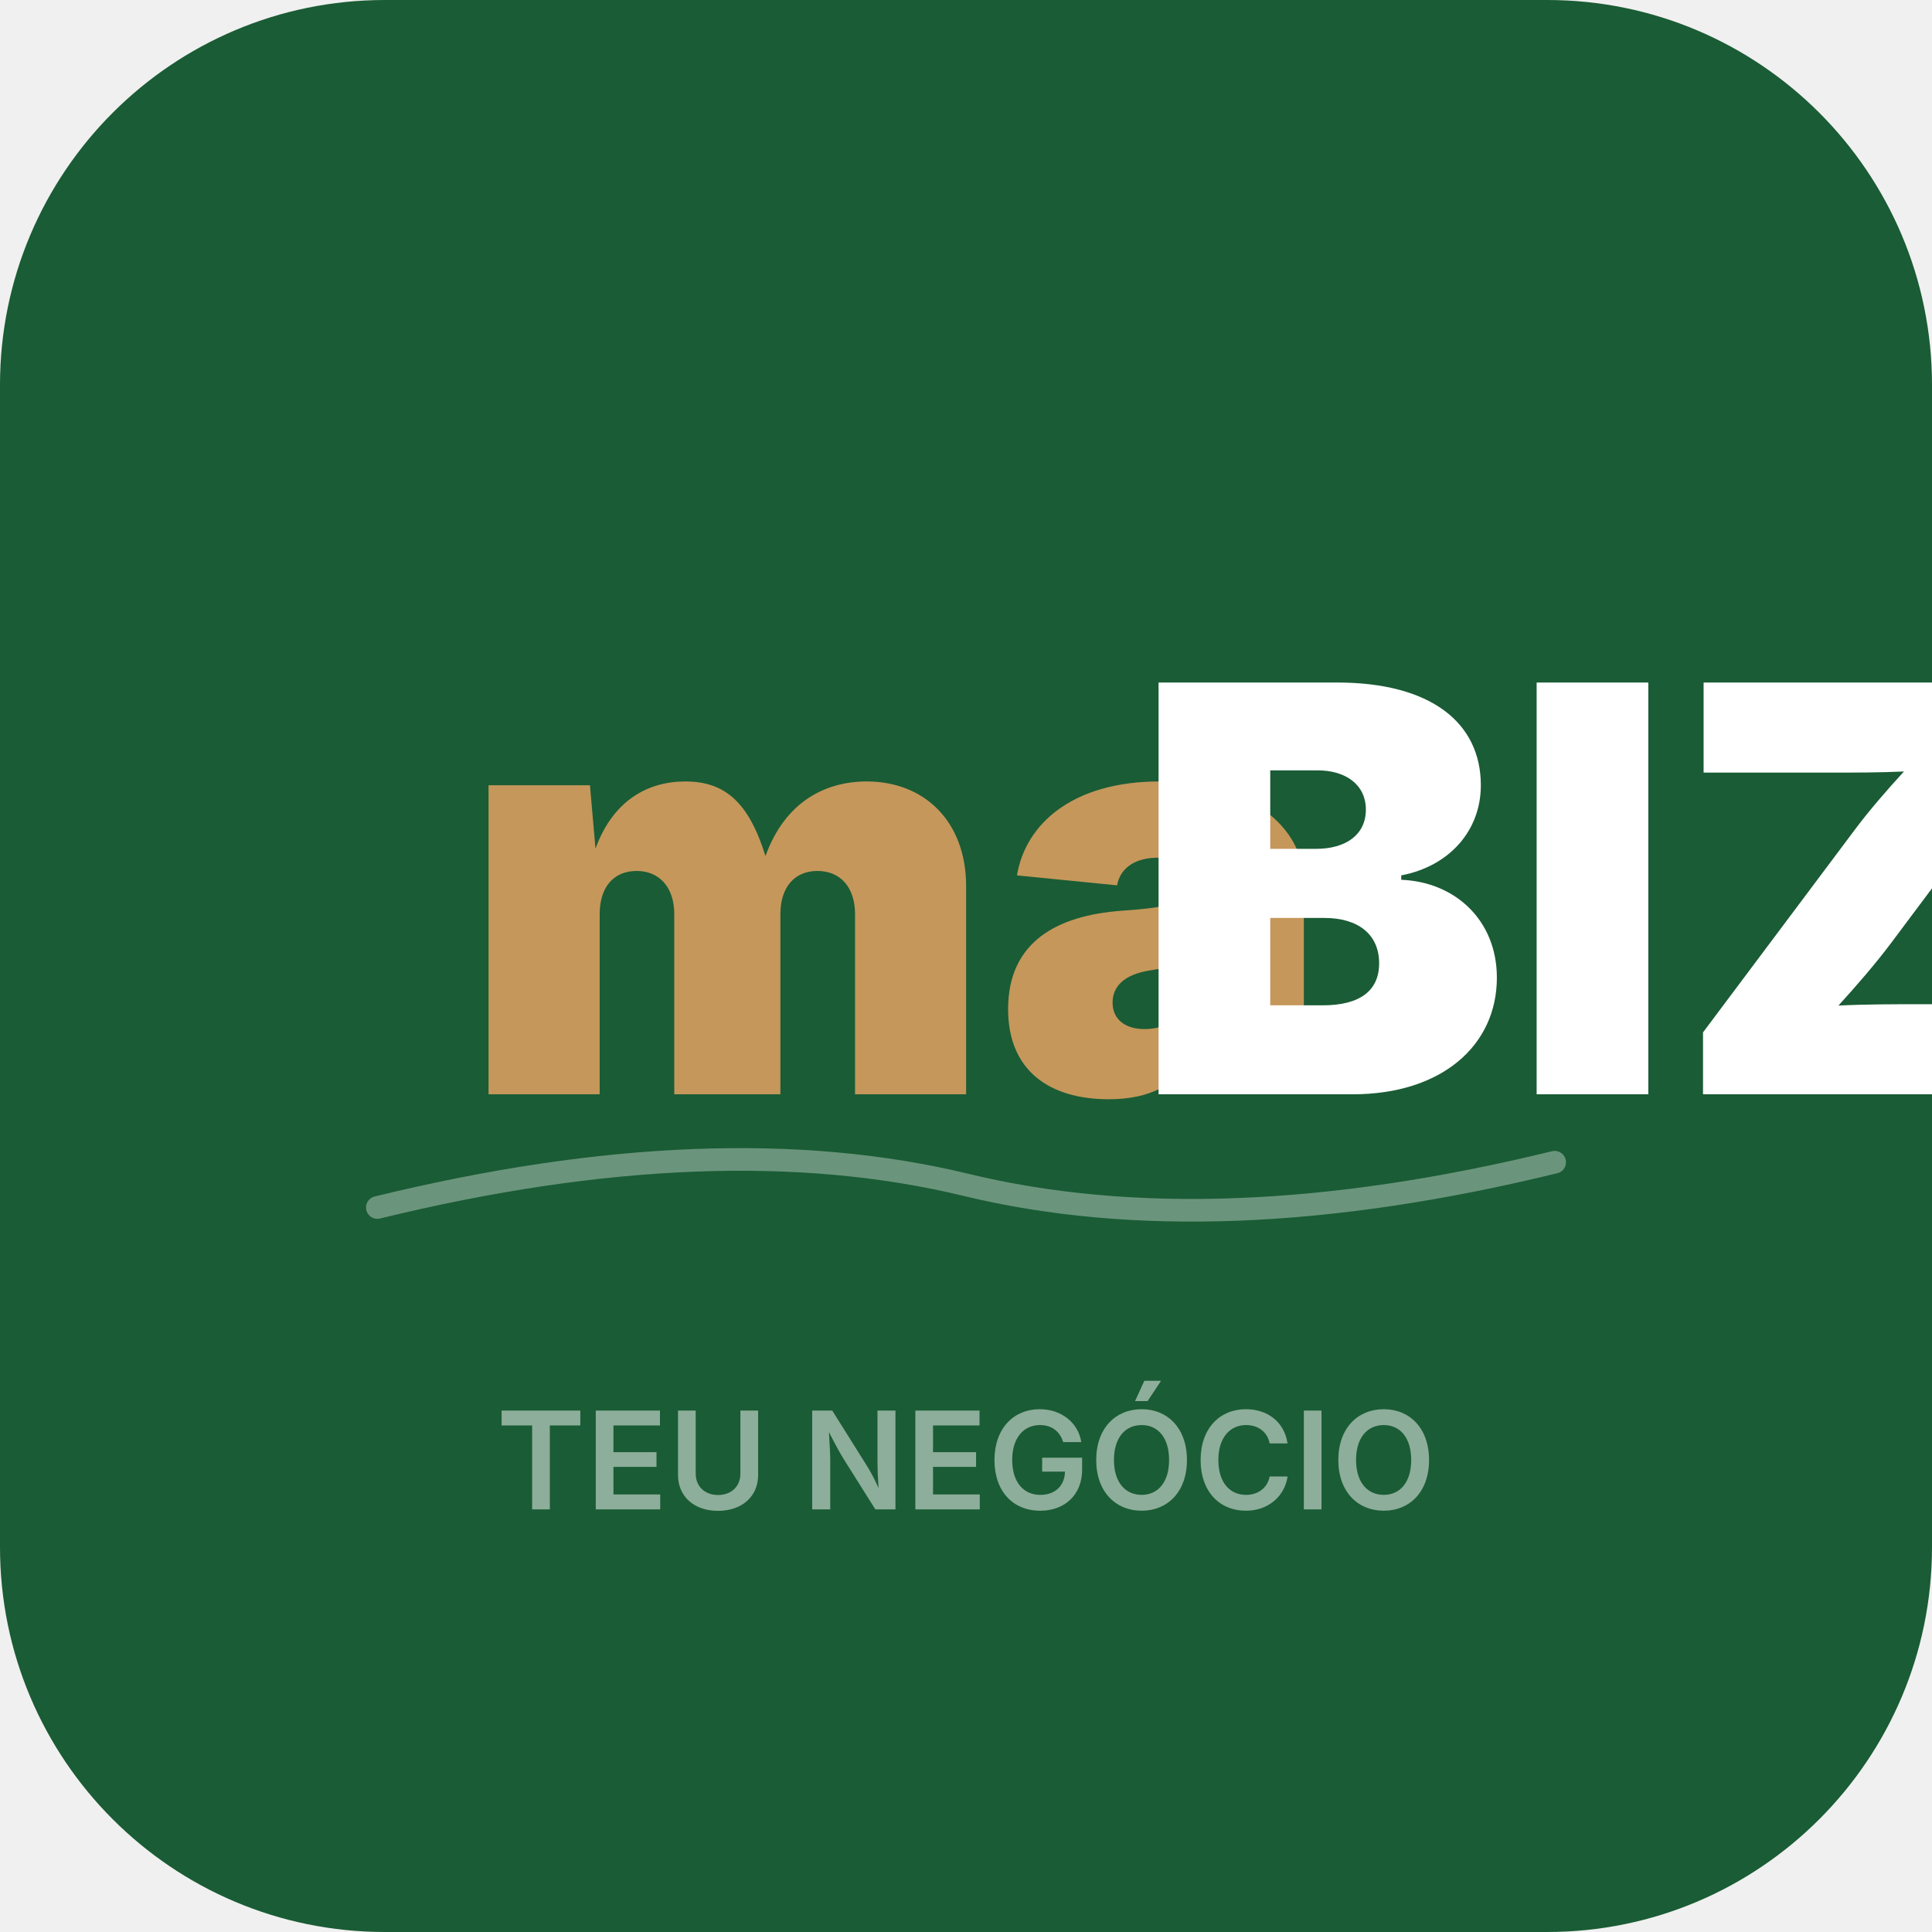
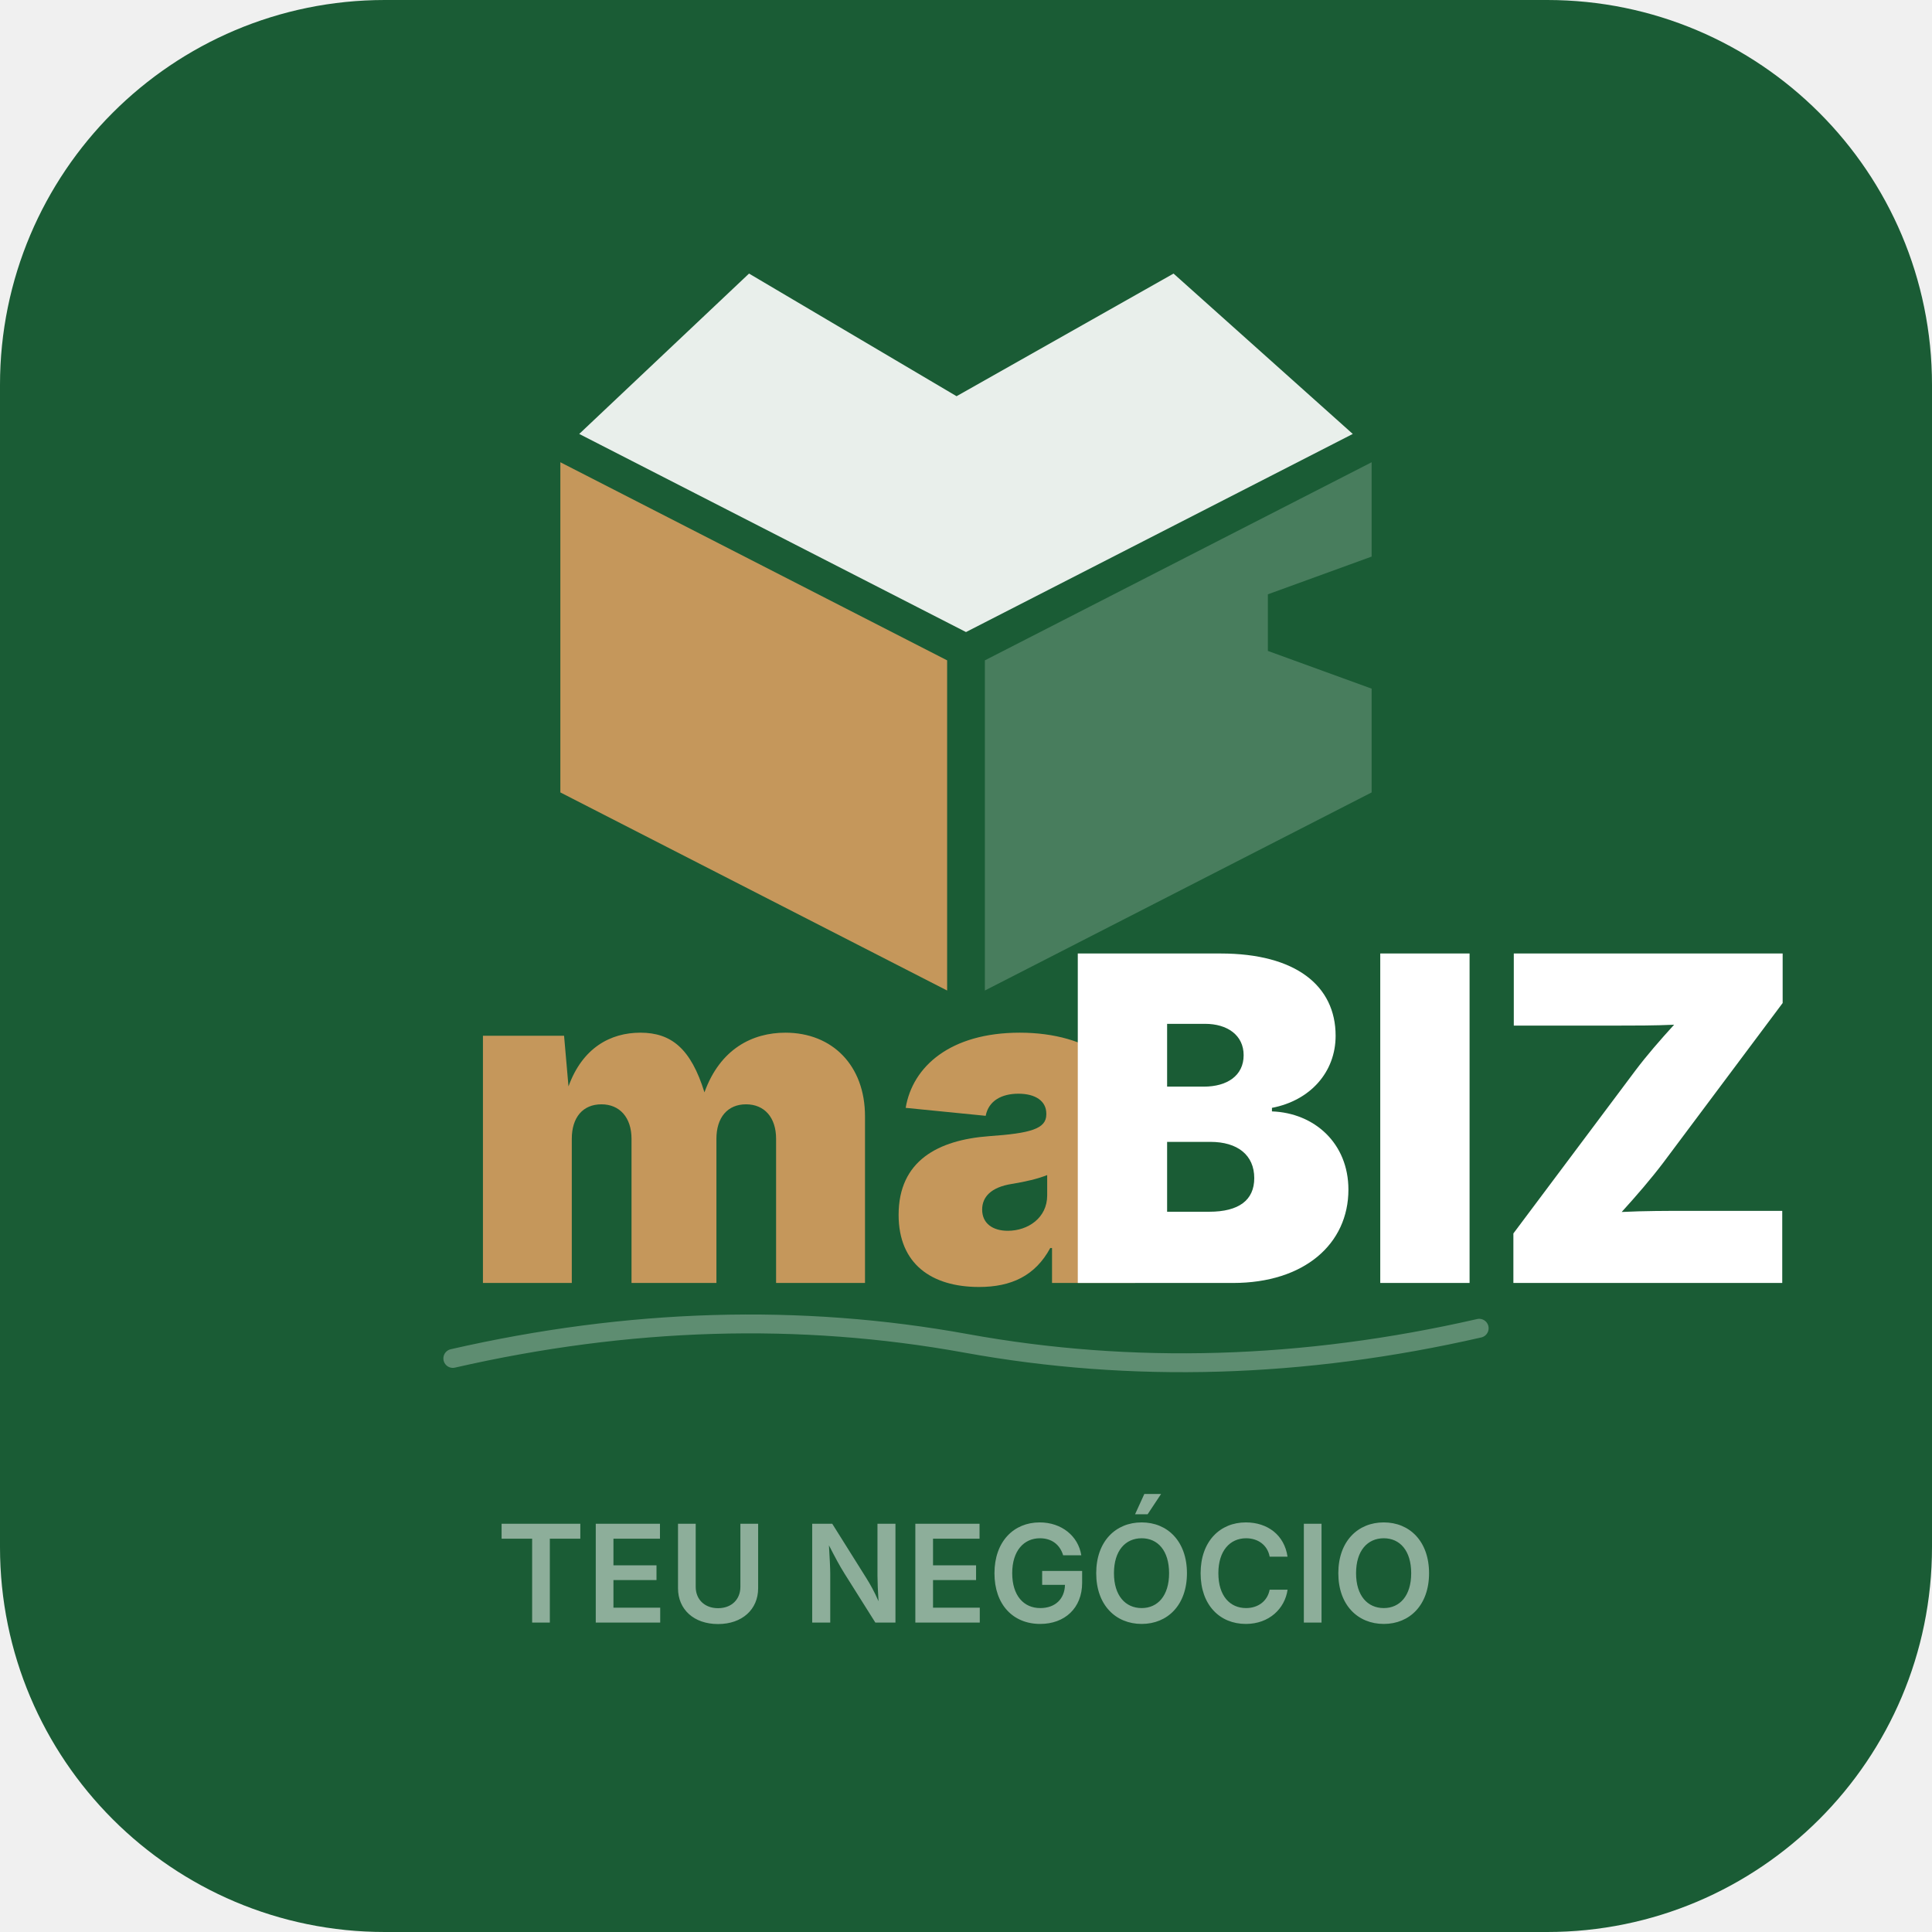
<svg xmlns="http://www.w3.org/2000/svg" width="512" height="512" viewBox="0 0 512 512">
  <rect width="512" height="512" rx="102" fill="#1A5C35" />
-   <text x="122" y="290" font-family="system-ui,-apple-system,sans-serif" font-size="150" font-weight="900" fill="#C5975B">ma</text>
-   <text x="300" y="290" font-family="system-ui,-apple-system,sans-serif" font-size="150" font-weight="900" fill="white">BIZ</text>
-   <path d="M100 320 Q190 298 256 314 Q322 330 412 308" stroke="white" stroke-width="6" fill="none" opacity="0.35" stroke-linecap="round" />
-   <text x="256" y="400" text-anchor="middle" font-family="system-ui,-apple-system,sans-serif" font-size="36" font-weight="600" fill="white" opacity="0.5">TEU NEGÓCIO</text>
+   <g transform="translate(131, 30) scale(2.5)">
+     <path d="M9 34 L27 17 L49 30 L72 17 L91 34 L50 55 Z" fill="white" opacity="0.9" />
+     <path d="M7 37 L48 58 L48 93 L7 72 Z" fill="#C5975B" />
+     <path d="M52 58 L93 37 L93 47 L82 51 L82 57 L93 61 L93 72 L52 93 Z" fill="white" opacity="0.2" />
+   </g>
+   <text x="122" y="340" font-family="system-ui,-apple-system,sans-serif" font-size="120" font-weight="900" fill="#C5975B">ma</text>
+   <text x="280" y="340" font-family="system-ui,-apple-system,sans-serif" font-size="120" font-weight="900" fill="white">BIZ</text>
+   <path d="M120 360 Q190 344 256 356 Q322 368 392 352" stroke="white" stroke-width="5" fill="none" opacity="0.3" stroke-linecap="round" />
+   <text x="256" y="430" text-anchor="middle" font-family="system-ui,-apple-system,sans-serif" font-size="36" font-weight="600" fill="white" opacity="0.5">TEU NEGÓCIO</text>
</svg>
